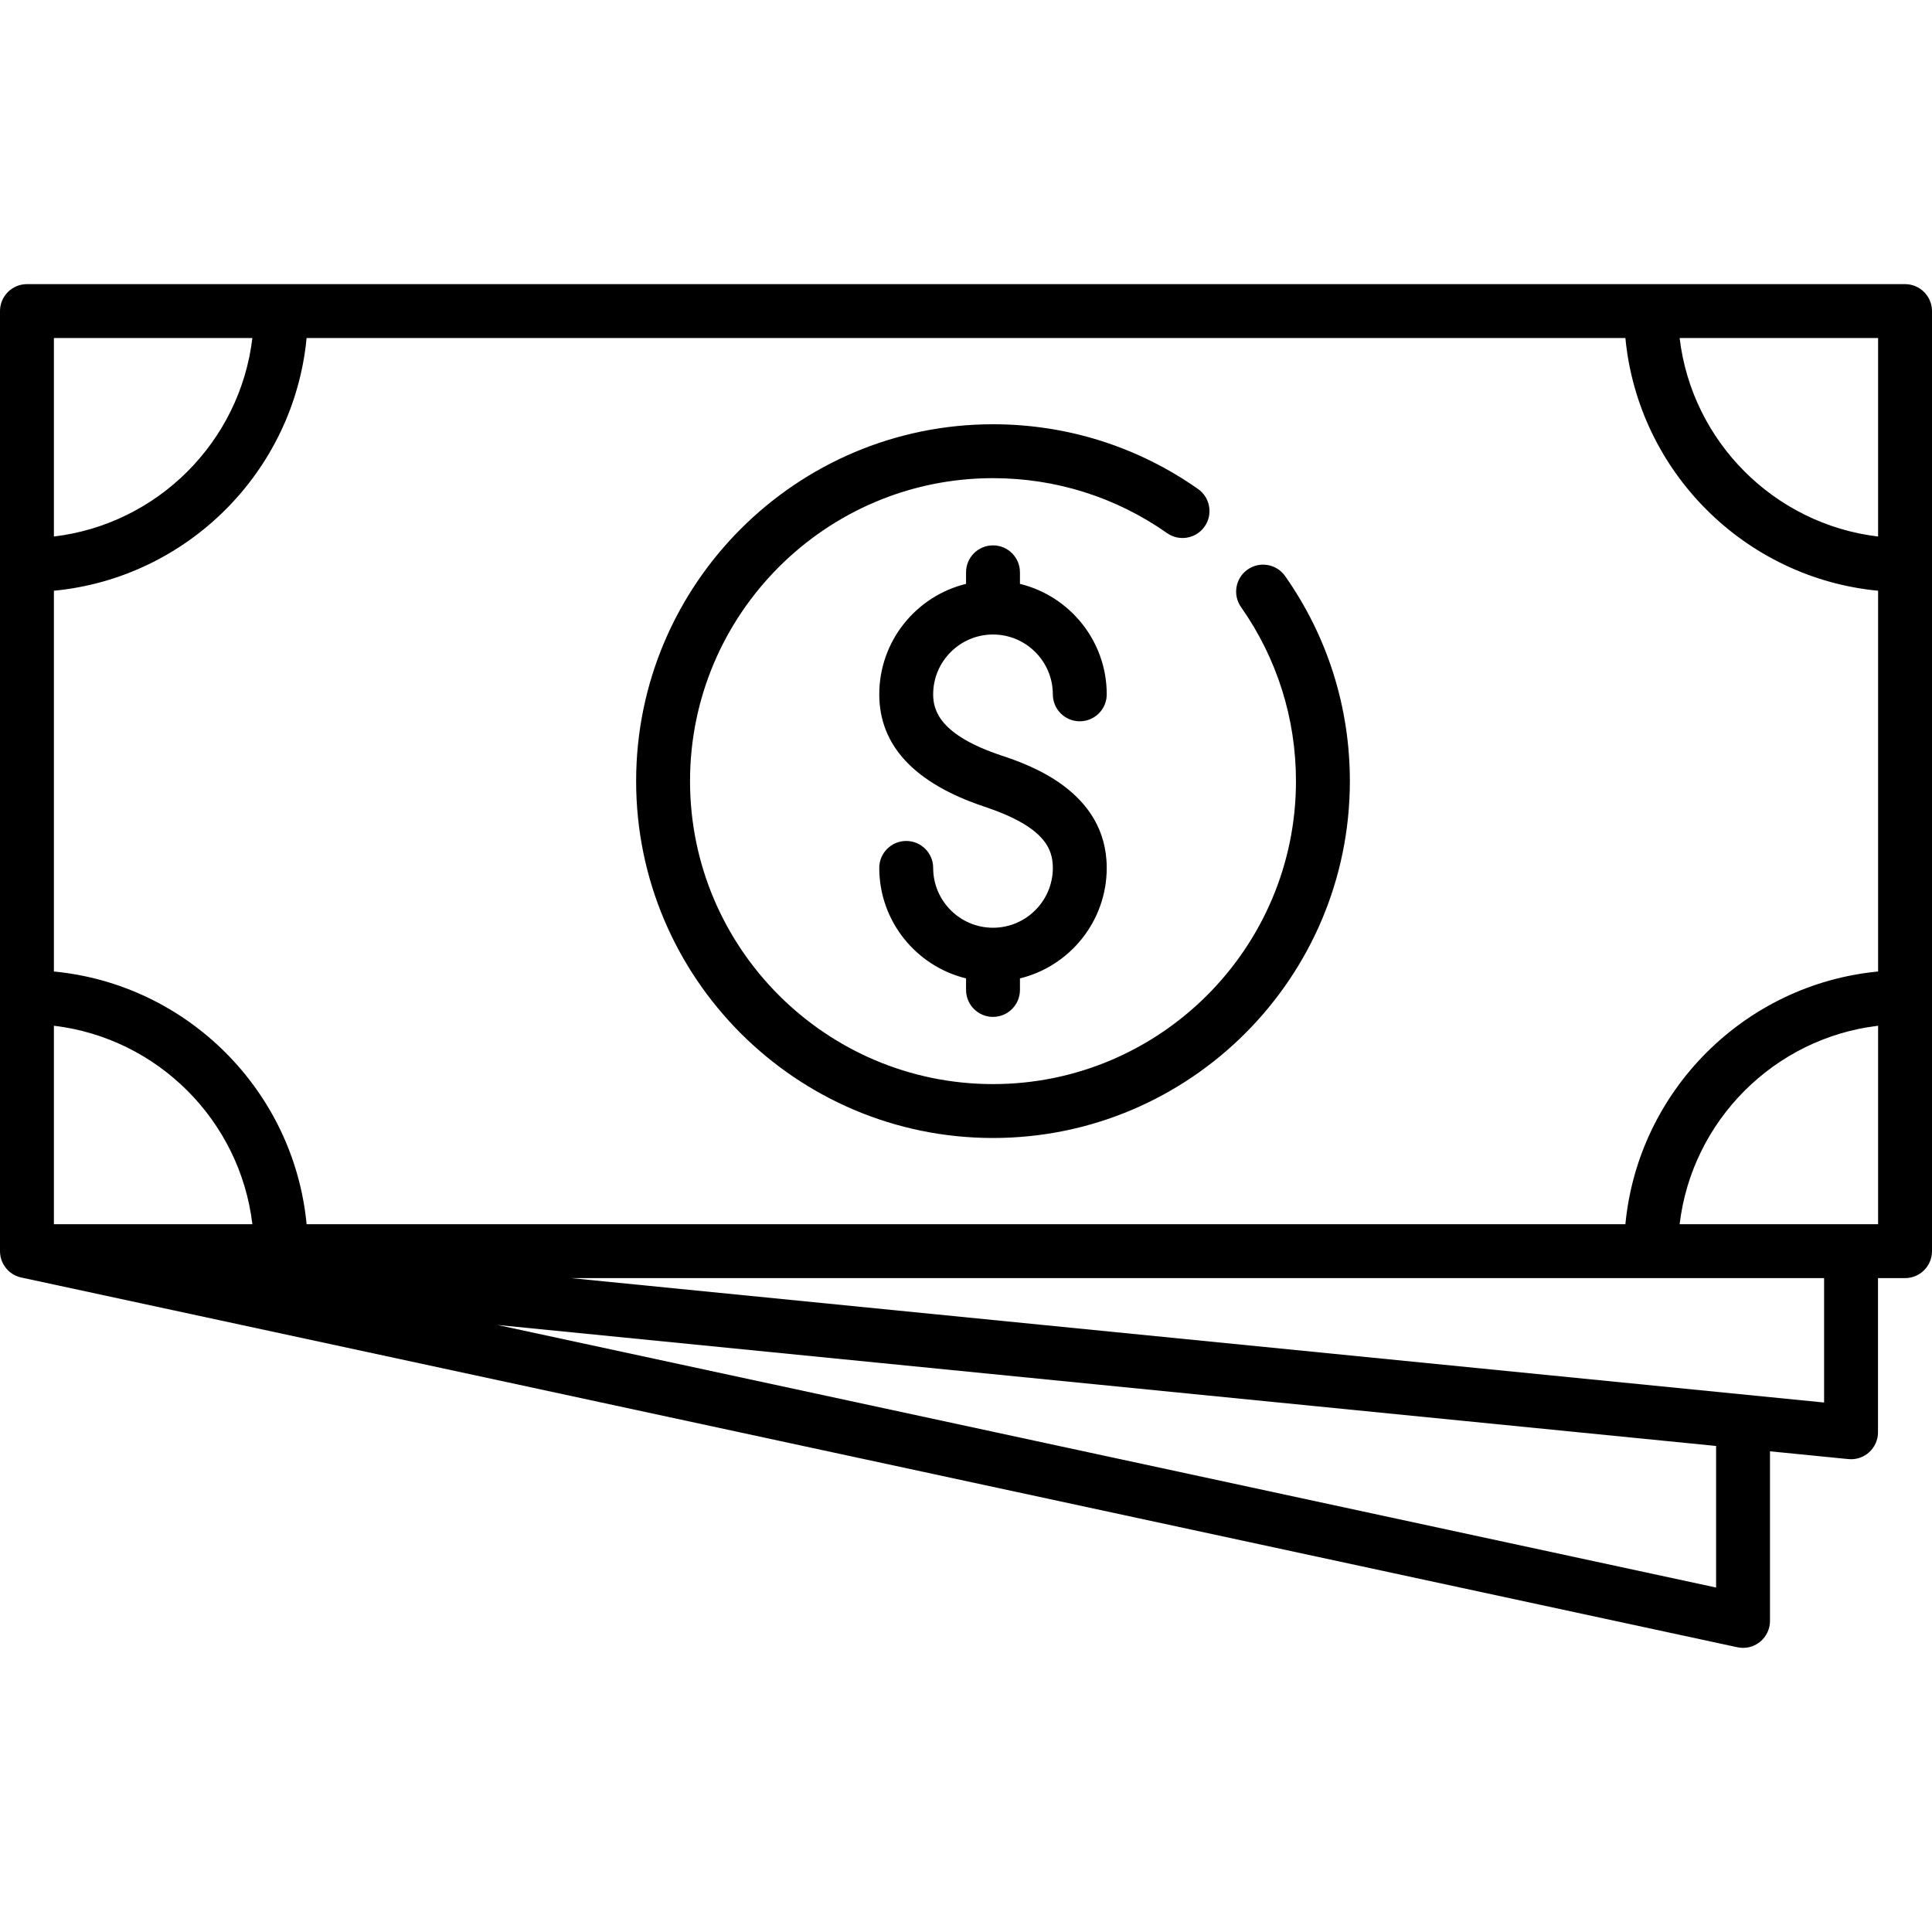
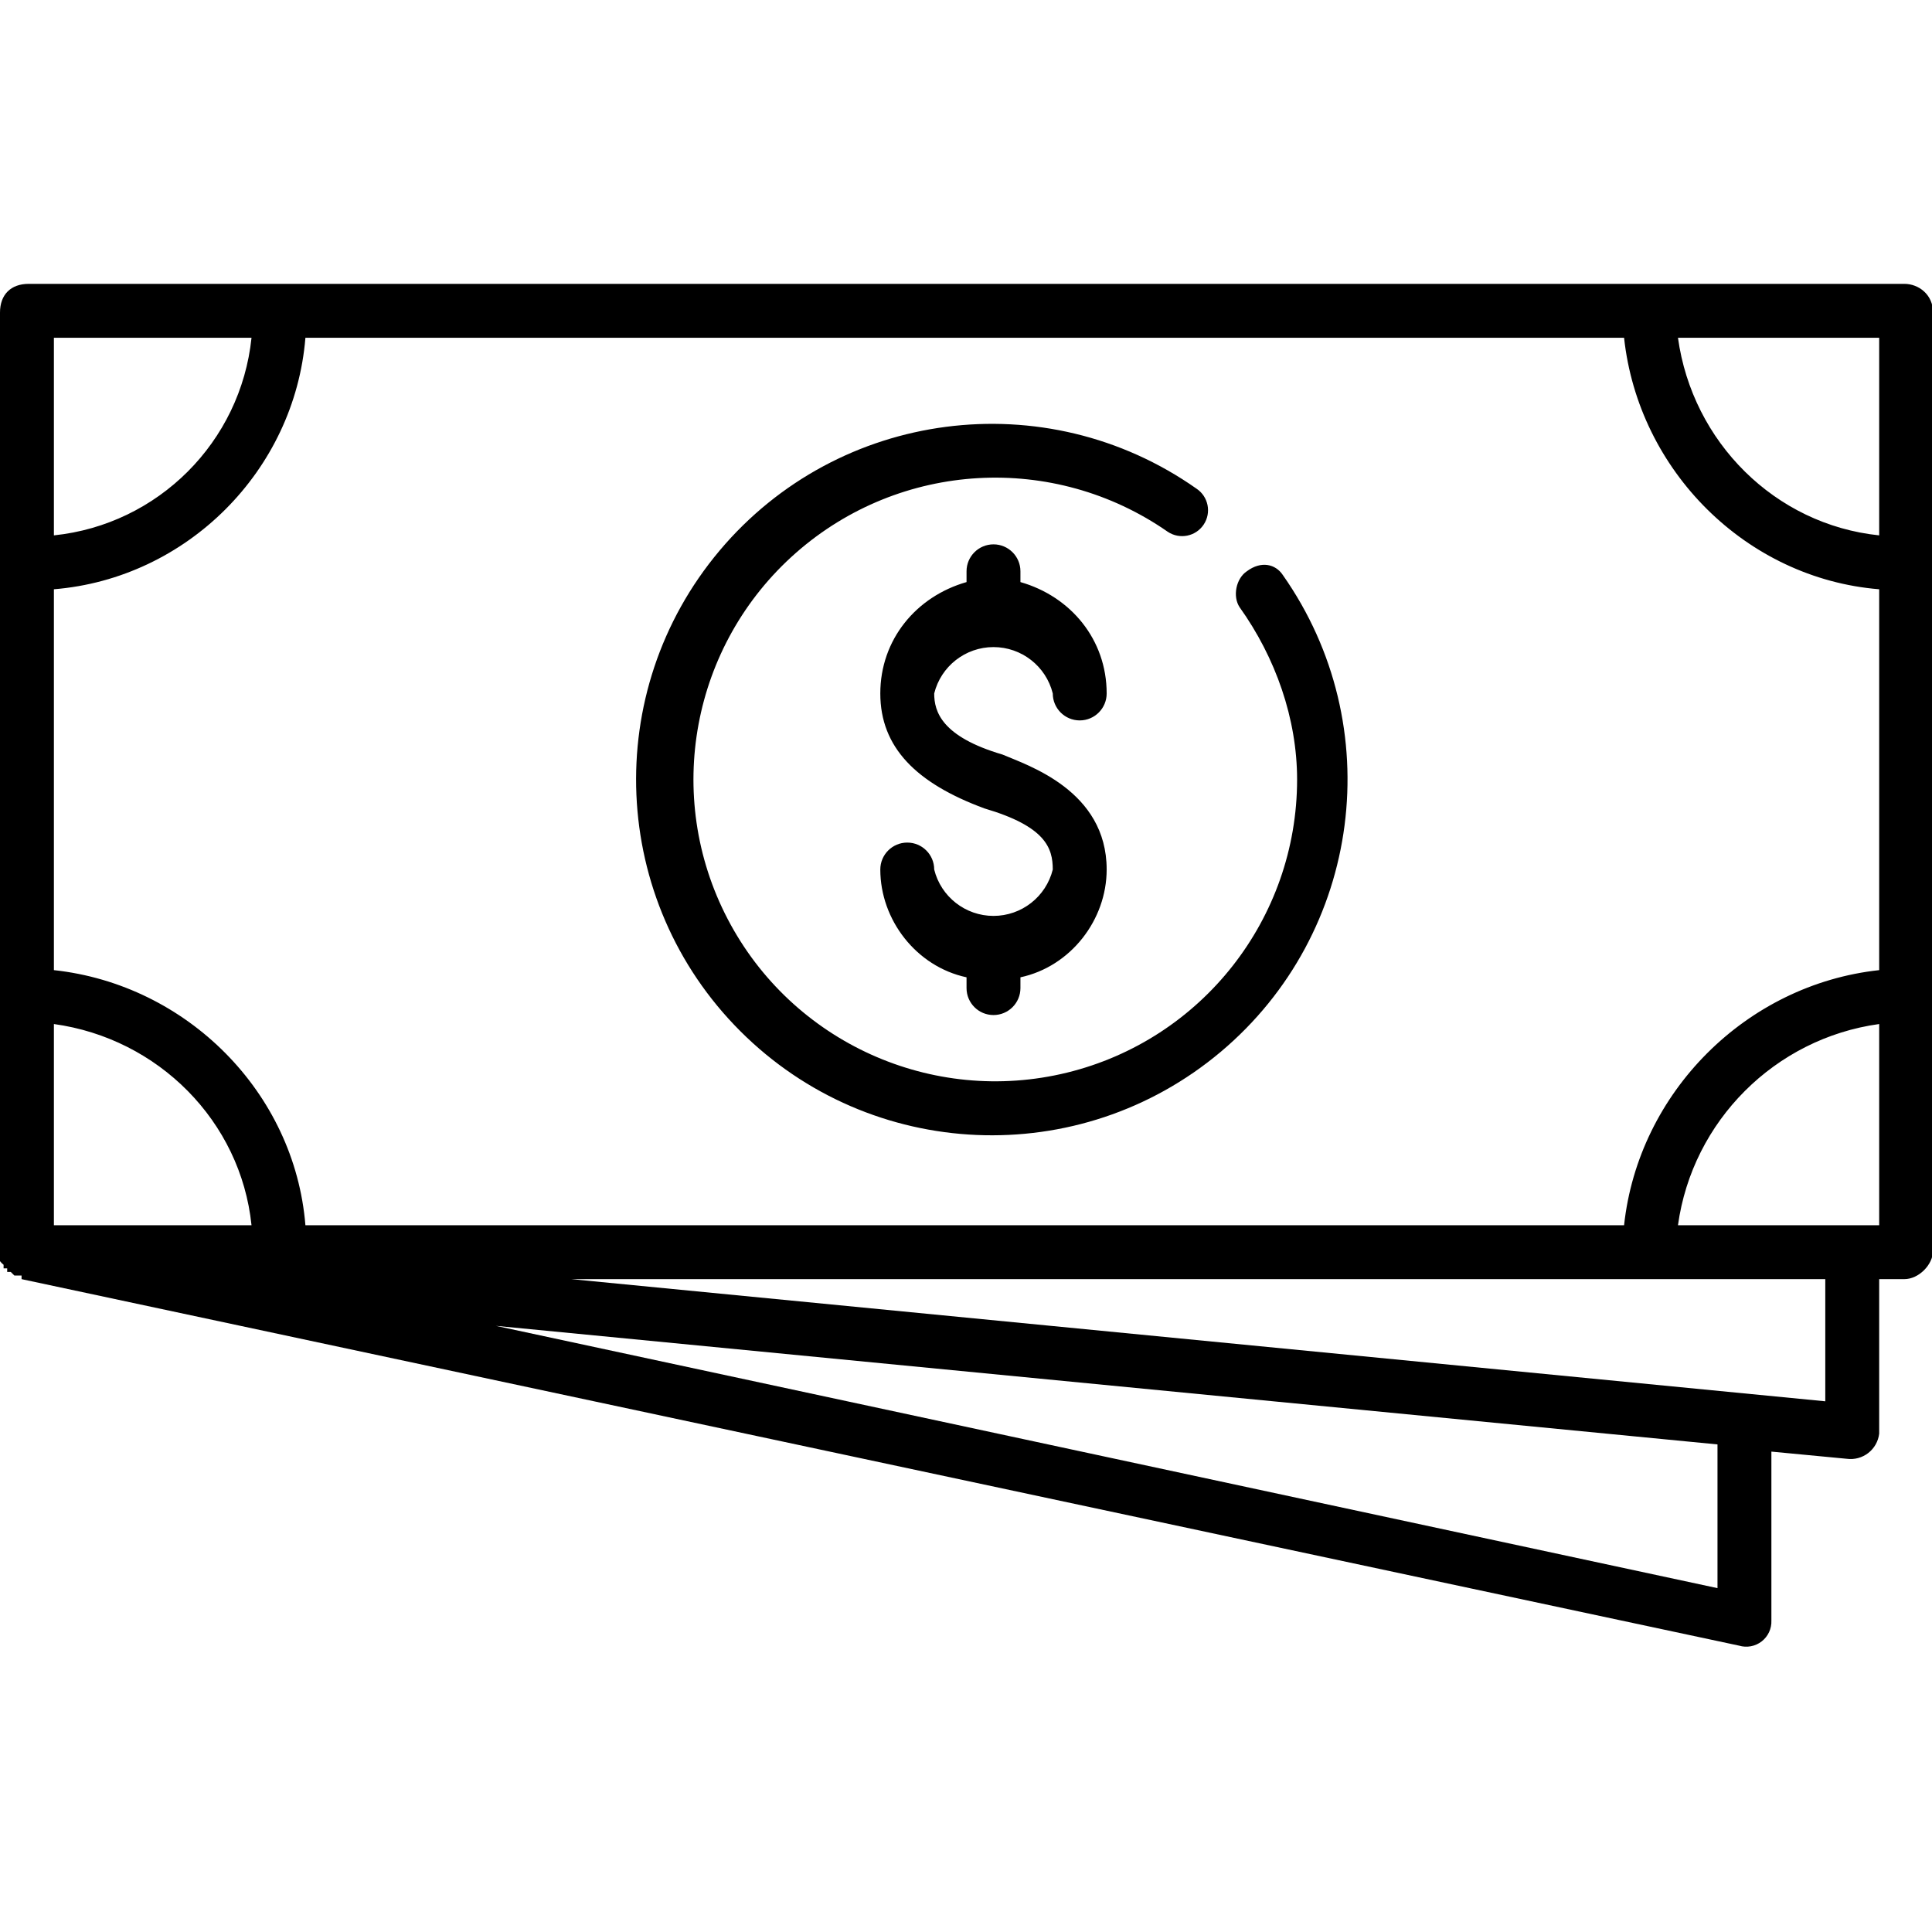
- <svg xmlns="http://www.w3.org/2000/svg" fill="#000000" height="800px" width="800px" version="1.1" id="Capa_1" viewBox="0 0 537.671 537.671" xml:space="preserve">
-   <path d="M259.698,193.234c0,4.591,1.972,11.353,19.023,17.036c7.242,2.414,29.28,9.76,29.28,31.267  c0,14.869-10.308,27.369-24.151,30.747v3.213c0,4.143-3.358,7.5-7.5,7.5s-7.5-3.357-7.5-7.5v-3.213  c-13.844-3.378-24.152-15.878-24.152-30.747c0-4.143,3.358-7.5,7.5-7.5s7.5,3.357,7.5,7.5c0,9.183,7.47,16.652,16.652,16.652  s16.651-7.47,16.651-16.652c0-5.289-2.26-11.449-19.023-17.036c-19.429-6.477-29.28-16.996-29.28-31.267  c0-14.868,10.308-27.368,24.152-30.746v-3.213c0-4.143,3.358-7.5,7.5-7.5s7.5,3.357,7.5,7.5v3.213  c13.843,3.378,24.151,15.878,24.151,30.746c0,4.143-3.358,7.5-7.5,7.5s-7.5-3.357-7.5-7.5c0-9.182-7.47-16.651-16.651-16.651  S259.698,184.052,259.698,193.234z M537.671,86.575v261.621c0,4.143-3.358,7.5-7.5,7.5h-7.529v42.903  c0,2.118-0.896,4.138-2.465,5.56c-1.386,1.254-3.183,1.94-5.034,1.94c-0.247,0-0.494-0.012-0.742-0.037l-21.816-2.166v47.2  c0,2.267-1.025,4.411-2.788,5.835c-1.346,1.087-3.013,1.665-4.712,1.665c-0.526,0-1.056-0.056-1.58-0.168L6.004,355.546  c-0.013-0.003-0.025-0.005-0.038-0.008l-0.045-0.01c-0.113-0.024-0.221-0.058-0.332-0.087c-0.085-0.022-0.172-0.041-0.256-0.066  c-0.103-0.031-0.203-0.069-0.305-0.104c-0.037-0.013-0.075-0.026-0.112-0.04c-0.075-0.027-0.151-0.05-0.225-0.08  c-0.018-0.007-0.035-0.015-0.053-0.022c-0.091-0.038-0.18-0.082-0.269-0.123c-0.094-0.043-0.189-0.082-0.281-0.129  c-0.023-0.012-0.045-0.026-0.068-0.039c-0.003-0.001-0.006-0.003-0.01-0.005c-0.085-0.045-0.167-0.093-0.25-0.141  c-0.083-0.048-0.167-0.092-0.247-0.143c-0.038-0.024-0.074-0.051-0.112-0.076c-0.073-0.047-0.144-0.098-0.215-0.147  c-0.071-0.05-0.144-0.099-0.213-0.152c-0.048-0.036-0.094-0.075-0.141-0.113c-0.063-0.05-0.125-0.101-0.186-0.153  c-0.059-0.051-0.119-0.101-0.177-0.153c-0.056-0.05-0.109-0.104-0.163-0.156c-0.054-0.052-0.108-0.102-0.16-0.155  c-0.047-0.049-0.093-0.098-0.139-0.147c-0.061-0.066-0.12-0.135-0.179-0.204c-0.046-0.053-0.094-0.103-0.138-0.157  c-0.036-0.044-0.069-0.09-0.104-0.135c-0.06-0.077-0.117-0.156-0.174-0.235c-0.039-0.055-0.082-0.106-0.12-0.162  c-0.03-0.045-0.056-0.092-0.086-0.138c-0.054-0.083-0.105-0.167-0.156-0.253c-0.036-0.061-0.075-0.121-0.109-0.184  c-0.031-0.057-0.06-0.114-0.09-0.171c-0.039-0.074-0.076-0.149-0.112-0.225c-0.034-0.07-0.067-0.141-0.099-0.212  c-0.03-0.067-0.059-0.135-0.087-0.203c-0.026-0.063-0.05-0.126-0.074-0.19c-0.031-0.083-0.059-0.166-0.087-0.25  c-0.026-0.076-0.052-0.151-0.075-0.229c-0.015-0.05-0.029-0.1-0.043-0.15c-0.028-0.099-0.05-0.2-0.073-0.301  c-0.019-0.081-0.041-0.161-0.057-0.243c-0.007-0.035-0.013-0.071-0.02-0.106c-0.023-0.127-0.039-0.257-0.055-0.387  c-0.01-0.076-0.024-0.15-0.032-0.227c-0.002-0.019-0.003-0.037-0.005-0.055C0.012,348.655,0,348.427,0,348.196V86.575  c0-4.143,3.358-7.5,7.5-7.5h522.671C534.313,79.075,537.671,82.432,537.671,86.575z M452.343,340.696  c3.552-37.141,33.187-66.776,70.328-70.328V164.402c-37.141-3.552-66.776-33.187-70.328-70.328H85.328  C81.776,131.216,52.141,160.851,15,164.402v105.966c37.141,3.552,66.776,33.187,70.328,70.328H452.343z M70.235,340.696  c-3.43-28.86-26.375-51.805-55.235-55.235v55.235H70.235z M70.235,94.075H15v55.235C43.86,145.879,66.805,122.935,70.235,94.075z   M522.671,94.075h-55.235c3.43,28.86,26.375,51.805,55.235,55.235V94.075z M477.584,402.407L138.413,368.73l339.172,73.078V402.407z   M507.642,355.696H158.943l348.699,34.622V355.696z M522.671,340.696v-55.235c-28.86,3.43-51.805,26.375-55.235,55.235h47.687  c0.006,0,0.013-0.001,0.019-0.001s0.013,0.001,0.019,0.001H522.671z M347.199,158.504c-3.389,2.383-4.204,7.061-1.822,10.449  c10.001,14.227,15.288,30.974,15.288,48.432c0,46.491-37.824,84.315-84.315,84.315c-46.492,0-84.316-37.824-84.316-84.315  s37.824-84.315,84.316-84.315c17.459,0,34.208,5.287,48.435,15.29c3.389,2.385,8.067,1.569,10.449-1.821  c2.382-3.388,1.567-8.066-1.821-10.449c-16.767-11.788-36.499-18.02-57.063-18.02c-54.763,0-99.316,44.553-99.316,99.315  s44.553,99.315,99.316,99.315c54.763,0,99.315-44.553,99.315-99.315c0-20.563-6.23-40.293-18.018-57.059  C355.267,156.938,350.588,156.124,347.199,158.504z" />
+ <svg xmlns="http://www.w3.org/2000/svg" height="24" width="24" viewBox="0 0 537.7 537.7" xml:space="preserve">
+   <path d="M260 193c0 5 2 12 19 17 7 3 29 10 29 32 0 14-10 27-24 30v3a7 7 0 1 1-15 0v-3c-14-3-24-16-24-30a7 7 0 1 1 15 0 17 17 0 0 0 33 0c0-6-2-12-19-17-19-7-29-17-29-32s10-27 24-31v-3a7 7 0 1 1 15 0v3c14 4 24 16 24 31a7 7 0 1 1-15 0 17 17 0 0 0-33 0zM538 87v261c0 4-4 8-8 8h-7v43a8 8 0 0 1-9 7l-21-2v47a7 7 0 0 1-9 7L6 356v-1H4l-1-1H2v-1H1v-1a6 6 0 0 1-1-1V87c0-5 3-8 8-8h522c4 0 8 3 8 8zm-86 254c4-37 34-67 71-71V164c-37-3-67-33-71-70H85c-3 37-33 67-70 70v106c37 4 67 34 70 71h367zm-382 0c-3-29-26-52-55-56v56h55zm0-247H15v55c29-3 52-26 55-55zm453 0h-56c4 29 27 52 56 55V94zm-45 308-340-33 340 73v-40zm30-46H159l349 34v-34zm15-15v-56c-29 4-52 27-56 56h56zM347 159c-3 2-4 7-2 10 10 14 16 31 16 48a84 84 0 1 1-36-69 7 7 0 1 0 8-12 99 99 0 1 0 24 24c-2-3-6-4-10-1z" />
</svg>
